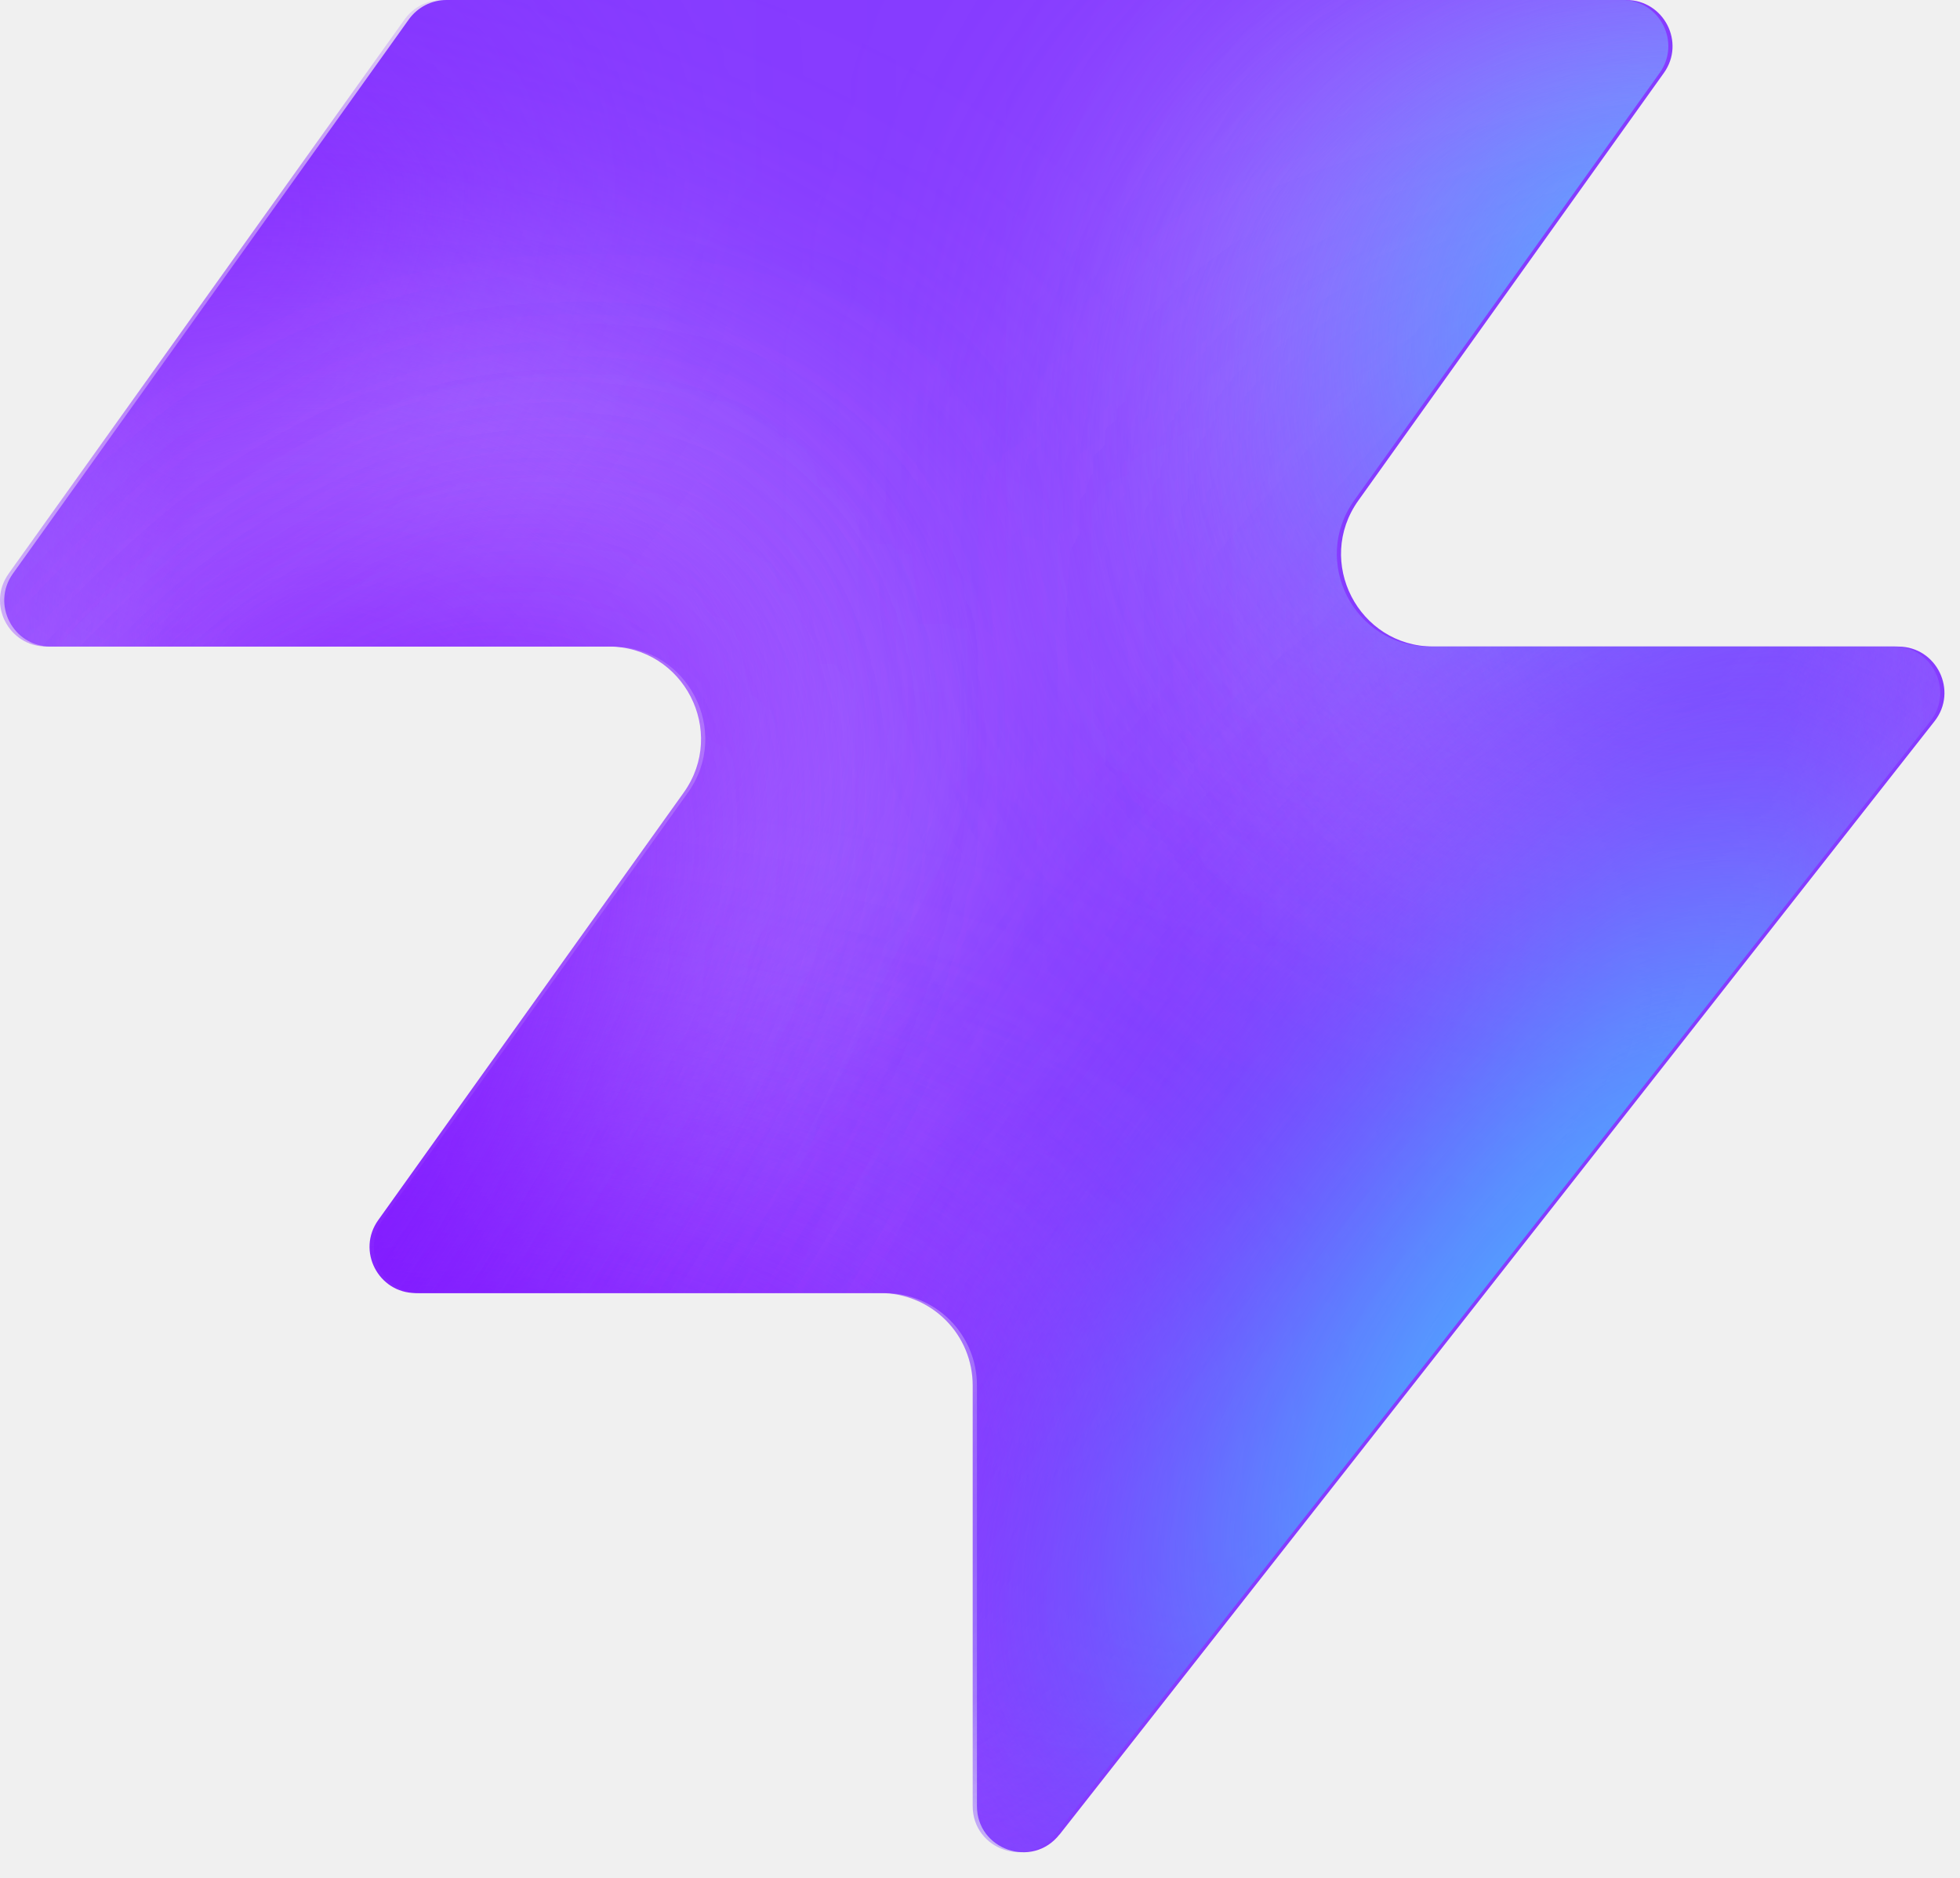
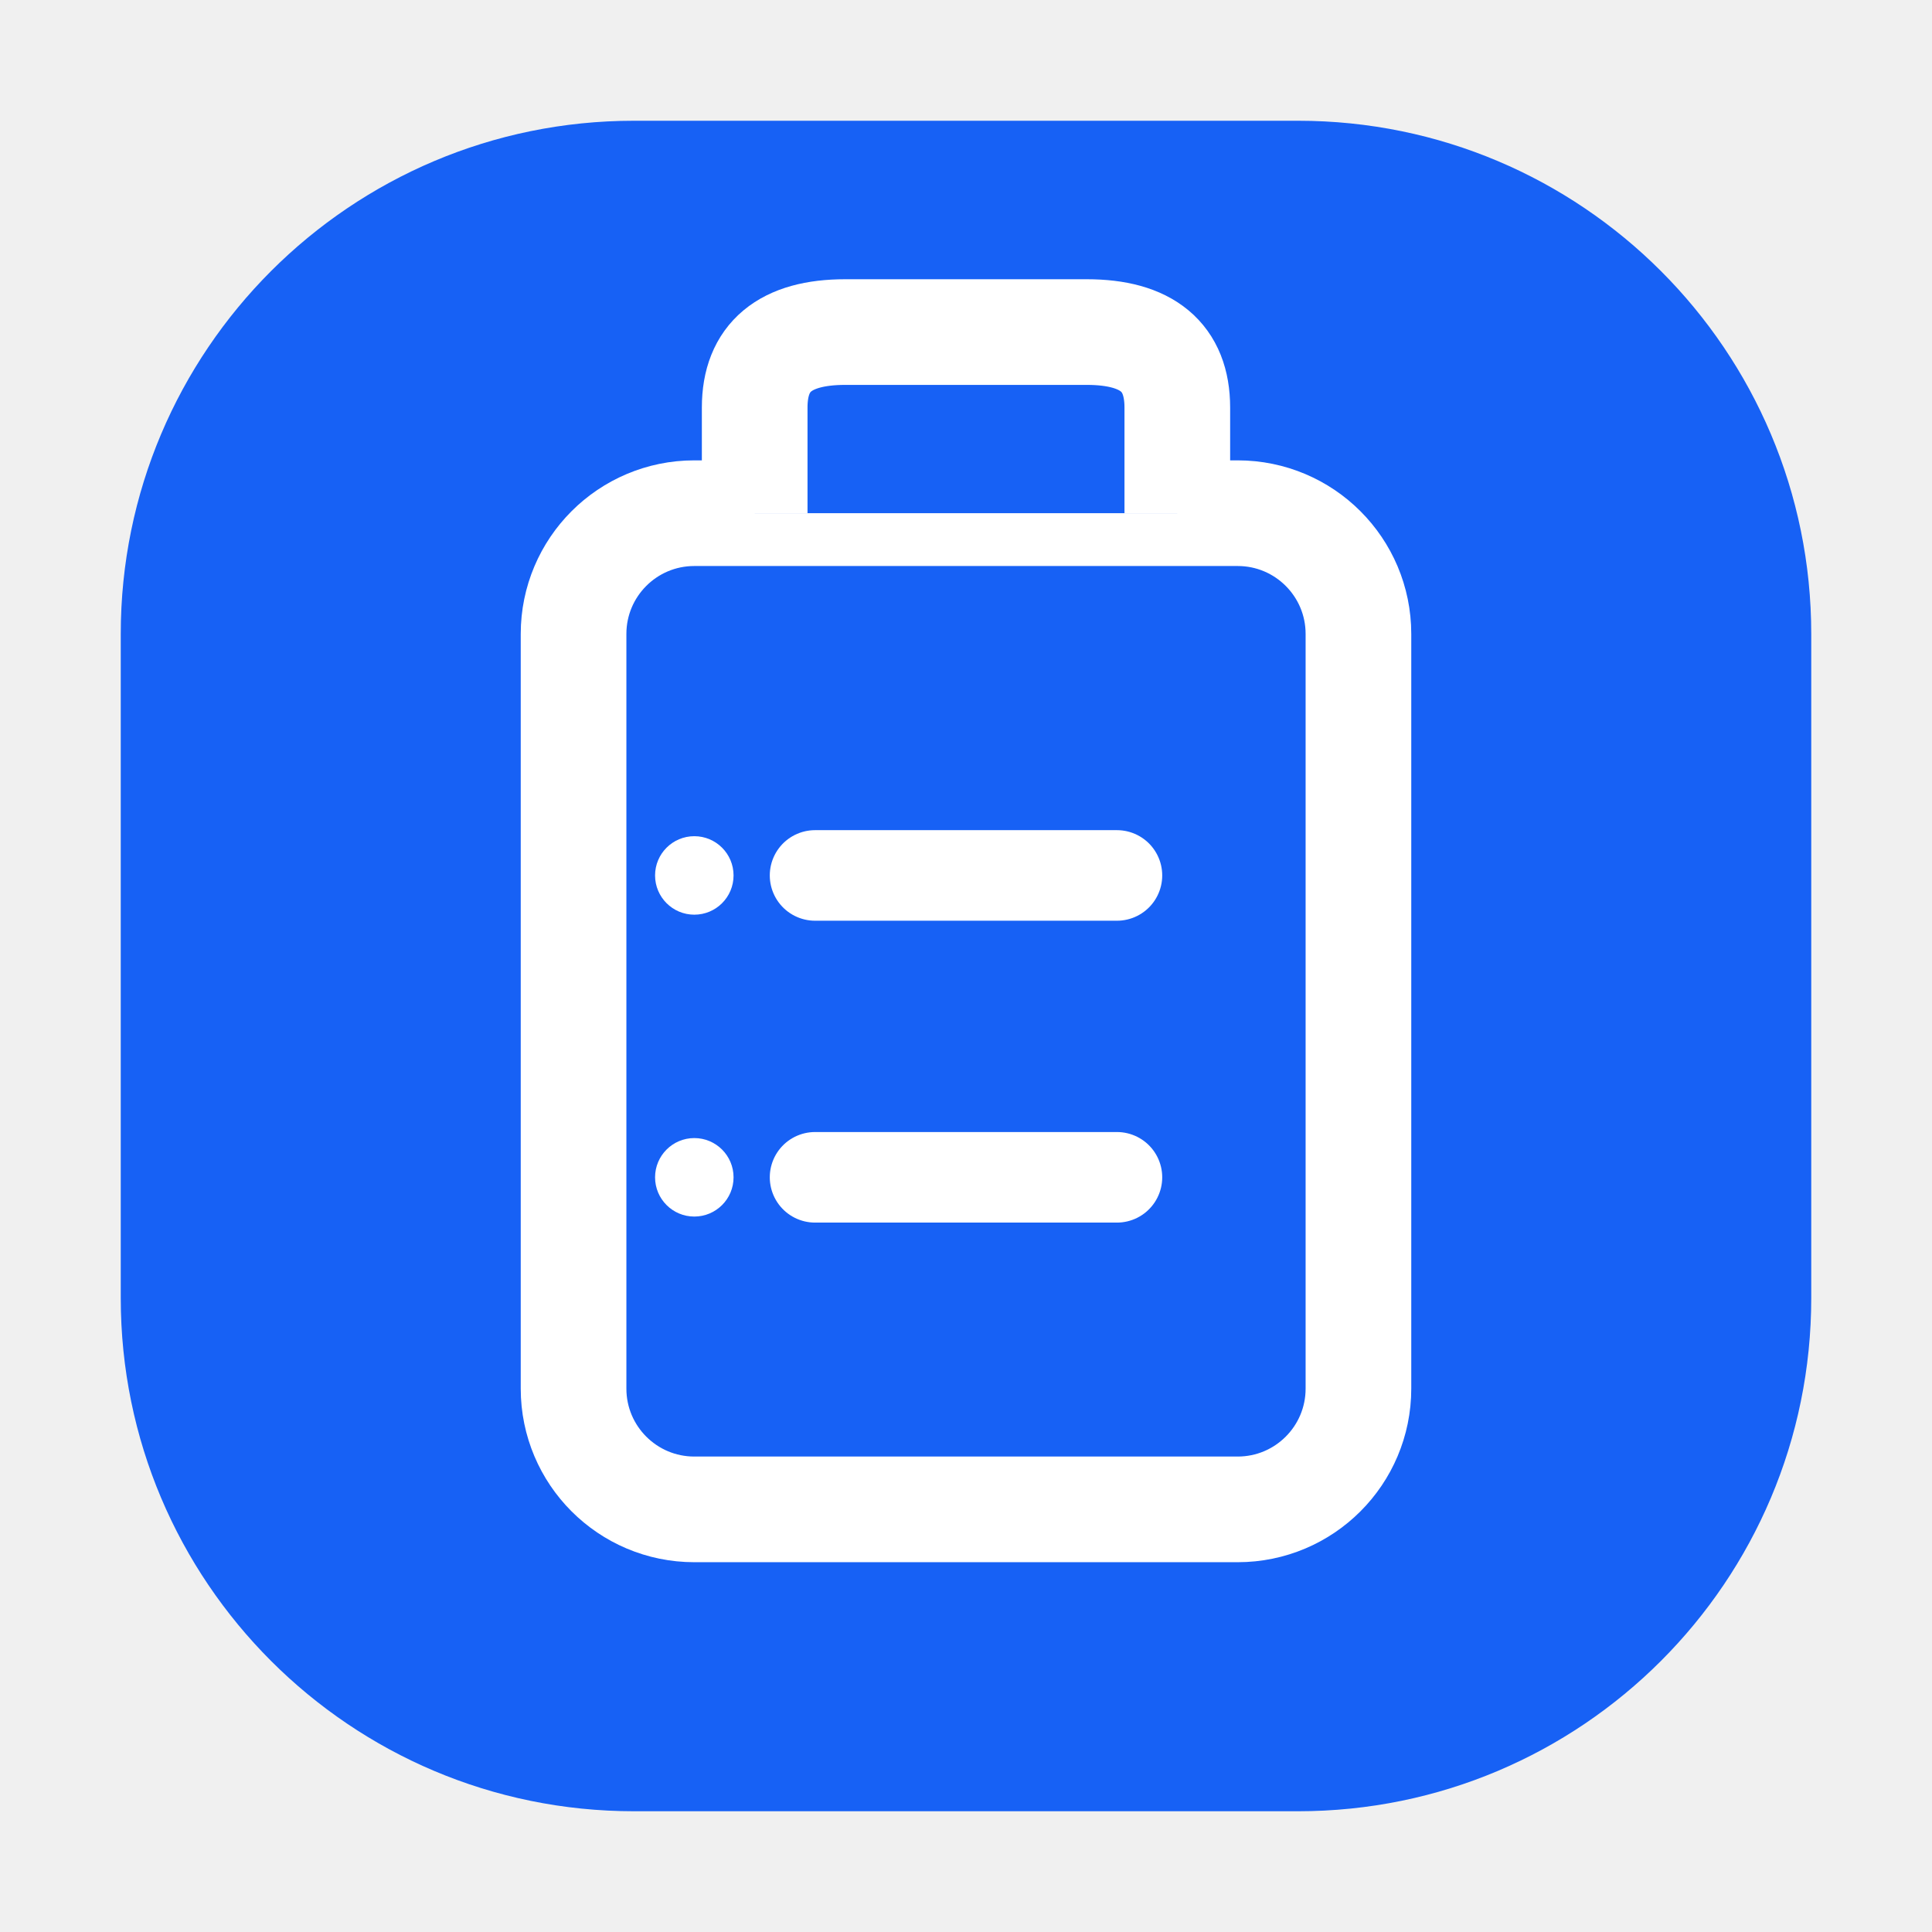
- <svg xmlns="http://www.w3.org/2000/svg" width="48" height="46" fill="none" viewBox="0 0 48 46">
-   <path fill="#863bff" d="M25.946 44.938c-.664.845-2.021.375-2.021-.698V33.937a2.26 2.26 0 0 0-2.262-2.262H10.287c-.92 0-1.456-1.04-.92-1.788l7.48-10.471c1.07-1.497 0-3.578-1.842-3.578H1.237c-.92 0-1.456-1.04-.92-1.788L10.013.474c.214-.297.556-.474.92-.474h28.894c.92 0 1.456 1.04.92 1.788l-7.48 10.471c-1.07 1.498 0 3.579 1.842 3.579h11.377c.943 0 1.473 1.088.89 1.83L25.947 44.94z" style="fill:#863bff;fill:color(display-p3 .525 .23 1);fill-opacity:1" />
-   <mask id="a" width="48" height="46" x="0" y="0" maskUnits="userSpaceOnUse" style="mask-type:alpha">
-     <path fill="#000" d="M25.842 44.938c-.664.844-2.021.375-2.021-.698V33.937a2.26 2.26 0 0 0-2.262-2.262H10.183c-.92 0-1.456-1.04-.92-1.788l7.48-10.471c1.07-1.498 0-3.579-1.842-3.579H1.133c-.92 0-1.456-1.04-.92-1.787L9.91.473c.214-.297.556-.474.92-.474h28.894c.92 0 1.456 1.04.92 1.788l-7.48 10.471c-1.07 1.498 0 3.578 1.842 3.578h11.377c.943 0 1.473 1.088.89 1.832L25.843 44.94z" style="fill:#000;fill-opacity:1" />
-   </mask>
-   <g mask="url(#a)">
-     <g filter="url(#b)">
-       <ellipse cx="5.508" cy="14.704" fill="#ede6ff" rx="5.508" ry="14.704" style="fill:#ede6ff;fill:color(display-p3 .927 .903 1);fill-opacity:1" transform="matrix(.00324 1 1 -.00324 -4.47 31.516)" />
-     </g>
-     <g filter="url(#c)">
-       <ellipse cx="10.399" cy="29.851" fill="#ede6ff" rx="10.399" ry="29.851" style="fill:#ede6ff;fill:color(display-p3 .927 .903 1);fill-opacity:1" transform="matrix(.00324 1 1 -.00324 -39.328 7.883)" />
-     </g>
-     <g filter="url(#d)">
-       <ellipse cx="5.508" cy="30.487" fill="#7e14ff" rx="5.508" ry="30.487" style="fill:#7e14ff;fill:color(display-p3 .492 .077 1);fill-opacity:1" transform="rotate(89.814 -25.913 -14.639)scale(1 -1)" />
-     </g>
-     <g filter="url(#e)">
-       <ellipse cx="5.508" cy="30.599" fill="#7e14ff" rx="5.508" ry="30.599" style="fill:#7e14ff;fill:color(display-p3 .492 .077 1);fill-opacity:1" transform="rotate(89.814 -32.644 -3.334)scale(1 -1)" />
-     </g>
-     <g filter="url(#f)">
-       <ellipse cx="5.508" cy="30.599" fill="#7e14ff" rx="5.508" ry="30.599" style="fill:#7e14ff;fill:color(display-p3 .492 .077 1);fill-opacity:1" transform="matrix(.00324 1 1 -.00324 -34.34 30.47)" />
-     </g>
-     <g filter="url(#g)">
-       <ellipse cx="14.072" cy="22.078" fill="#ede6ff" rx="14.072" ry="22.078" style="fill:#ede6ff;fill:color(display-p3 .927 .903 1);fill-opacity:1" transform="rotate(93.35 24.506 48.493)scale(-1 1)" />
-     </g>
-     <g filter="url(#h)">
-       <ellipse cx="3.47" cy="21.501" fill="#7e14ff" rx="3.47" ry="21.501" style="fill:#7e14ff;fill:color(display-p3 .492 .077 1);fill-opacity:1" transform="rotate(89.009 28.708 47.59)scale(-1 1)" />
-     </g>
-     <g filter="url(#i)">
-       <ellipse cx="3.47" cy="21.501" fill="#7e14ff" rx="3.47" ry="21.501" style="fill:#7e14ff;fill:color(display-p3 .492 .077 1);fill-opacity:1" transform="rotate(89.009 28.708 47.59)scale(-1 1)" />
-     </g>
-     <g filter="url(#j)">
-       <ellipse cx=".387" cy="8.972" fill="#7e14ff" rx="4.407" ry="29.108" style="fill:#7e14ff;fill:color(display-p3 .492 .077 1);fill-opacity:1" transform="rotate(39.51 .387 8.972)" />
-     </g>
-     <g filter="url(#k)">
-       <ellipse cx="47.523" cy="-6.092" fill="#7e14ff" rx="4.407" ry="29.108" style="fill:#7e14ff;fill:color(display-p3 .492 .077 1);fill-opacity:1" transform="rotate(37.892 47.523 -6.092)" />
-     </g>
-     <g filter="url(#l)">
-       <ellipse cx="41.412" cy="6.333" fill="#47bfff" rx="5.971" ry="9.665" style="fill:#47bfff;fill:color(display-p3 .28 .748 1);fill-opacity:1" transform="rotate(37.892 41.412 6.333)" />
-     </g>
-     <g filter="url(#m)">
-       <ellipse cx="-1.879" cy="38.332" fill="#7e14ff" rx="4.407" ry="29.108" style="fill:#7e14ff;fill:color(display-p3 .492 .077 1);fill-opacity:1" transform="rotate(37.892 -1.88 38.332)" />
-     </g>
-     <g filter="url(#n)">
-       <ellipse cx="-1.879" cy="38.332" fill="#7e14ff" rx="4.407" ry="29.108" style="fill:#7e14ff;fill:color(display-p3 .492 .077 1);fill-opacity:1" transform="rotate(37.892 -1.88 38.332)" />
-     </g>
-     <g filter="url(#o)">
-       <ellipse cx="35.651" cy="29.907" fill="#7e14ff" rx="4.407" ry="29.108" style="fill:#7e14ff;fill:color(display-p3 .492 .077 1);fill-opacity:1" transform="rotate(37.892 35.651 29.907)" />
-     </g>
-     <g filter="url(#p)">
-       <ellipse cx="38.418" cy="32.4" fill="#47bfff" rx="5.971" ry="15.297" style="fill:#47bfff;fill:color(display-p3 .28 .748 1);fill-opacity:1" transform="rotate(37.892 38.418 32.4)" />
-     </g>
-   </g>
-   <defs>
-     <filter id="b" width="60.045" height="41.654" x="-19.77" y="16.149" color-interpolation-filters="sRGB" filterUnits="userSpaceOnUse">
-       <feFlood flood-opacity="0" result="BackgroundImageFix" />
-       <feBlend in="SourceGraphic" in2="BackgroundImageFix" result="shape" />
-       <feGaussianBlur result="effect1_foregroundBlur_2002_17158" stdDeviation="7.659" />
-     </filter>
-     <filter id="c" width="90.34" height="51.437" x="-54.613" y="-7.533" color-interpolation-filters="sRGB" filterUnits="userSpaceOnUse">
-       <feFlood flood-opacity="0" result="BackgroundImageFix" />
-       <feBlend in="SourceGraphic" in2="BackgroundImageFix" result="shape" />
-       <feGaussianBlur result="effect1_foregroundBlur_2002_17158" stdDeviation="7.659" />
-     </filter>
-     <filter id="d" width="79.355" height="29.4" x="-49.64" y="2.03" color-interpolation-filters="sRGB" filterUnits="userSpaceOnUse">
-       <feFlood flood-opacity="0" result="BackgroundImageFix" />
-       <feBlend in="SourceGraphic" in2="BackgroundImageFix" result="shape" />
-       <feGaussianBlur result="effect1_foregroundBlur_2002_17158" stdDeviation="4.596" />
-     </filter>
-     <filter id="e" width="79.579" height="29.4" x="-45.045" y="20.029" color-interpolation-filters="sRGB" filterUnits="userSpaceOnUse">
-       <feFlood flood-opacity="0" result="BackgroundImageFix" />
-       <feBlend in="SourceGraphic" in2="BackgroundImageFix" result="shape" />
-       <feGaussianBlur result="effect1_foregroundBlur_2002_17158" stdDeviation="4.596" />
-     </filter>
-     <filter id="f" width="79.579" height="29.4" x="-43.513" y="21.178" color-interpolation-filters="sRGB" filterUnits="userSpaceOnUse">
-       <feFlood flood-opacity="0" result="BackgroundImageFix" />
-       <feBlend in="SourceGraphic" in2="BackgroundImageFix" result="shape" />
-       <feGaussianBlur result="effect1_foregroundBlur_2002_17158" stdDeviation="4.596" />
-     </filter>
-     <filter id="g" width="74.749" height="58.852" x="15.756" y="-17.901" color-interpolation-filters="sRGB" filterUnits="userSpaceOnUse">
-       <feFlood flood-opacity="0" result="BackgroundImageFix" />
-       <feBlend in="SourceGraphic" in2="BackgroundImageFix" result="shape" />
-       <feGaussianBlur result="effect1_foregroundBlur_2002_17158" stdDeviation="7.659" />
-     </filter>
-     <filter id="h" width="61.377" height="25.362" x="23.548" y="2.284" color-interpolation-filters="sRGB" filterUnits="userSpaceOnUse">
-       <feFlood flood-opacity="0" result="BackgroundImageFix" />
-       <feBlend in="SourceGraphic" in2="BackgroundImageFix" result="shape" />
-       <feGaussianBlur result="effect1_foregroundBlur_2002_17158" stdDeviation="4.596" />
-     </filter>
-     <filter id="i" width="61.377" height="25.362" x="23.548" y="2.284" color-interpolation-filters="sRGB" filterUnits="userSpaceOnUse">
-       <feFlood flood-opacity="0" result="BackgroundImageFix" />
-       <feBlend in="SourceGraphic" in2="BackgroundImageFix" result="shape" />
-       <feGaussianBlur result="effect1_foregroundBlur_2002_17158" stdDeviation="4.596" />
-     </filter>
-     <filter id="j" width="56.045" height="63.649" x="-27.636" y="-22.853" color-interpolation-filters="sRGB" filterUnits="userSpaceOnUse">
-       <feFlood flood-opacity="0" result="BackgroundImageFix" />
-       <feBlend in="SourceGraphic" in2="BackgroundImageFix" result="shape" />
-       <feGaussianBlur result="effect1_foregroundBlur_2002_17158" stdDeviation="4.596" />
-     </filter>
-     <filter id="k" width="54.814" height="64.646" x="20.116" y="-38.415" color-interpolation-filters="sRGB" filterUnits="userSpaceOnUse">
-       <feFlood flood-opacity="0" result="BackgroundImageFix" />
-       <feBlend in="SourceGraphic" in2="BackgroundImageFix" result="shape" />
-       <feGaussianBlur result="effect1_foregroundBlur_2002_17158" stdDeviation="4.596" />
-     </filter>
-     <filter id="l" width="33.541" height="35.313" x="24.641" y="-11.323" color-interpolation-filters="sRGB" filterUnits="userSpaceOnUse">
-       <feFlood flood-opacity="0" result="BackgroundImageFix" />
-       <feBlend in="SourceGraphic" in2="BackgroundImageFix" result="shape" />
-       <feGaussianBlur result="effect1_foregroundBlur_2002_17158" stdDeviation="4.596" />
-     </filter>
-     <filter id="m" width="54.814" height="64.646" x="-29.286" y="6.009" color-interpolation-filters="sRGB" filterUnits="userSpaceOnUse">
-       <feFlood flood-opacity="0" result="BackgroundImageFix" />
-       <feBlend in="SourceGraphic" in2="BackgroundImageFix" result="shape" />
-       <feGaussianBlur result="effect1_foregroundBlur_2002_17158" stdDeviation="4.596" />
-     </filter>
-     <filter id="n" width="54.814" height="64.646" x="-29.286" y="6.009" color-interpolation-filters="sRGB" filterUnits="userSpaceOnUse">
-       <feFlood flood-opacity="0" result="BackgroundImageFix" />
-       <feBlend in="SourceGraphic" in2="BackgroundImageFix" result="shape" />
-       <feGaussianBlur result="effect1_foregroundBlur_2002_17158" stdDeviation="4.596" />
-     </filter>
-     <filter id="o" width="54.814" height="64.646" x="8.244" y="-2.416" color-interpolation-filters="sRGB" filterUnits="userSpaceOnUse">
-       <feFlood flood-opacity="0" result="BackgroundImageFix" />
-       <feBlend in="SourceGraphic" in2="BackgroundImageFix" result="shape" />
-       <feGaussianBlur result="effect1_foregroundBlur_2002_17158" stdDeviation="4.596" />
-     </filter>
-     <filter id="p" width="39.409" height="43.623" x="18.713" y="10.588" color-interpolation-filters="sRGB" filterUnits="userSpaceOnUse">
-       <feFlood flood-opacity="0" result="BackgroundImageFix" />
-       <feBlend in="SourceGraphic" in2="BackgroundImageFix" result="shape" />
-       <feGaussianBlur result="effect1_foregroundBlur_2002_17158" stdDeviation="4.596" />
-     </filter>
-   </defs>
+ <svg xmlns="http://www.w3.org/2000/svg" viewBox="0 0 64 64">
+   <rect x="4" y="4" width="56" height="56" rx="17" fill="#1761F5" />
+   <rect x="19" y="17" width="26" height="33" rx="4" fill="none" stroke="#FFFFFF" stroke-width="3.5" />
+   <path d="M25 17 V13.5 Q25 11 28 11 H36 Q39 11 39 13.5 V17" fill="#1761F5" stroke="#FFFFFF" stroke-width="3.5" stroke-linejoin="round" />
+   <path d="M27 29 H37 M27 39 H37" stroke="#FFFFFF" stroke-width="3" stroke-linecap="round" />
+   <circle cx="23" cy="29" r="1.3" fill="#FFFFFF" />
+   <circle cx="23" cy="39" r="1.3" fill="#FFFFFF" />
</svg>
